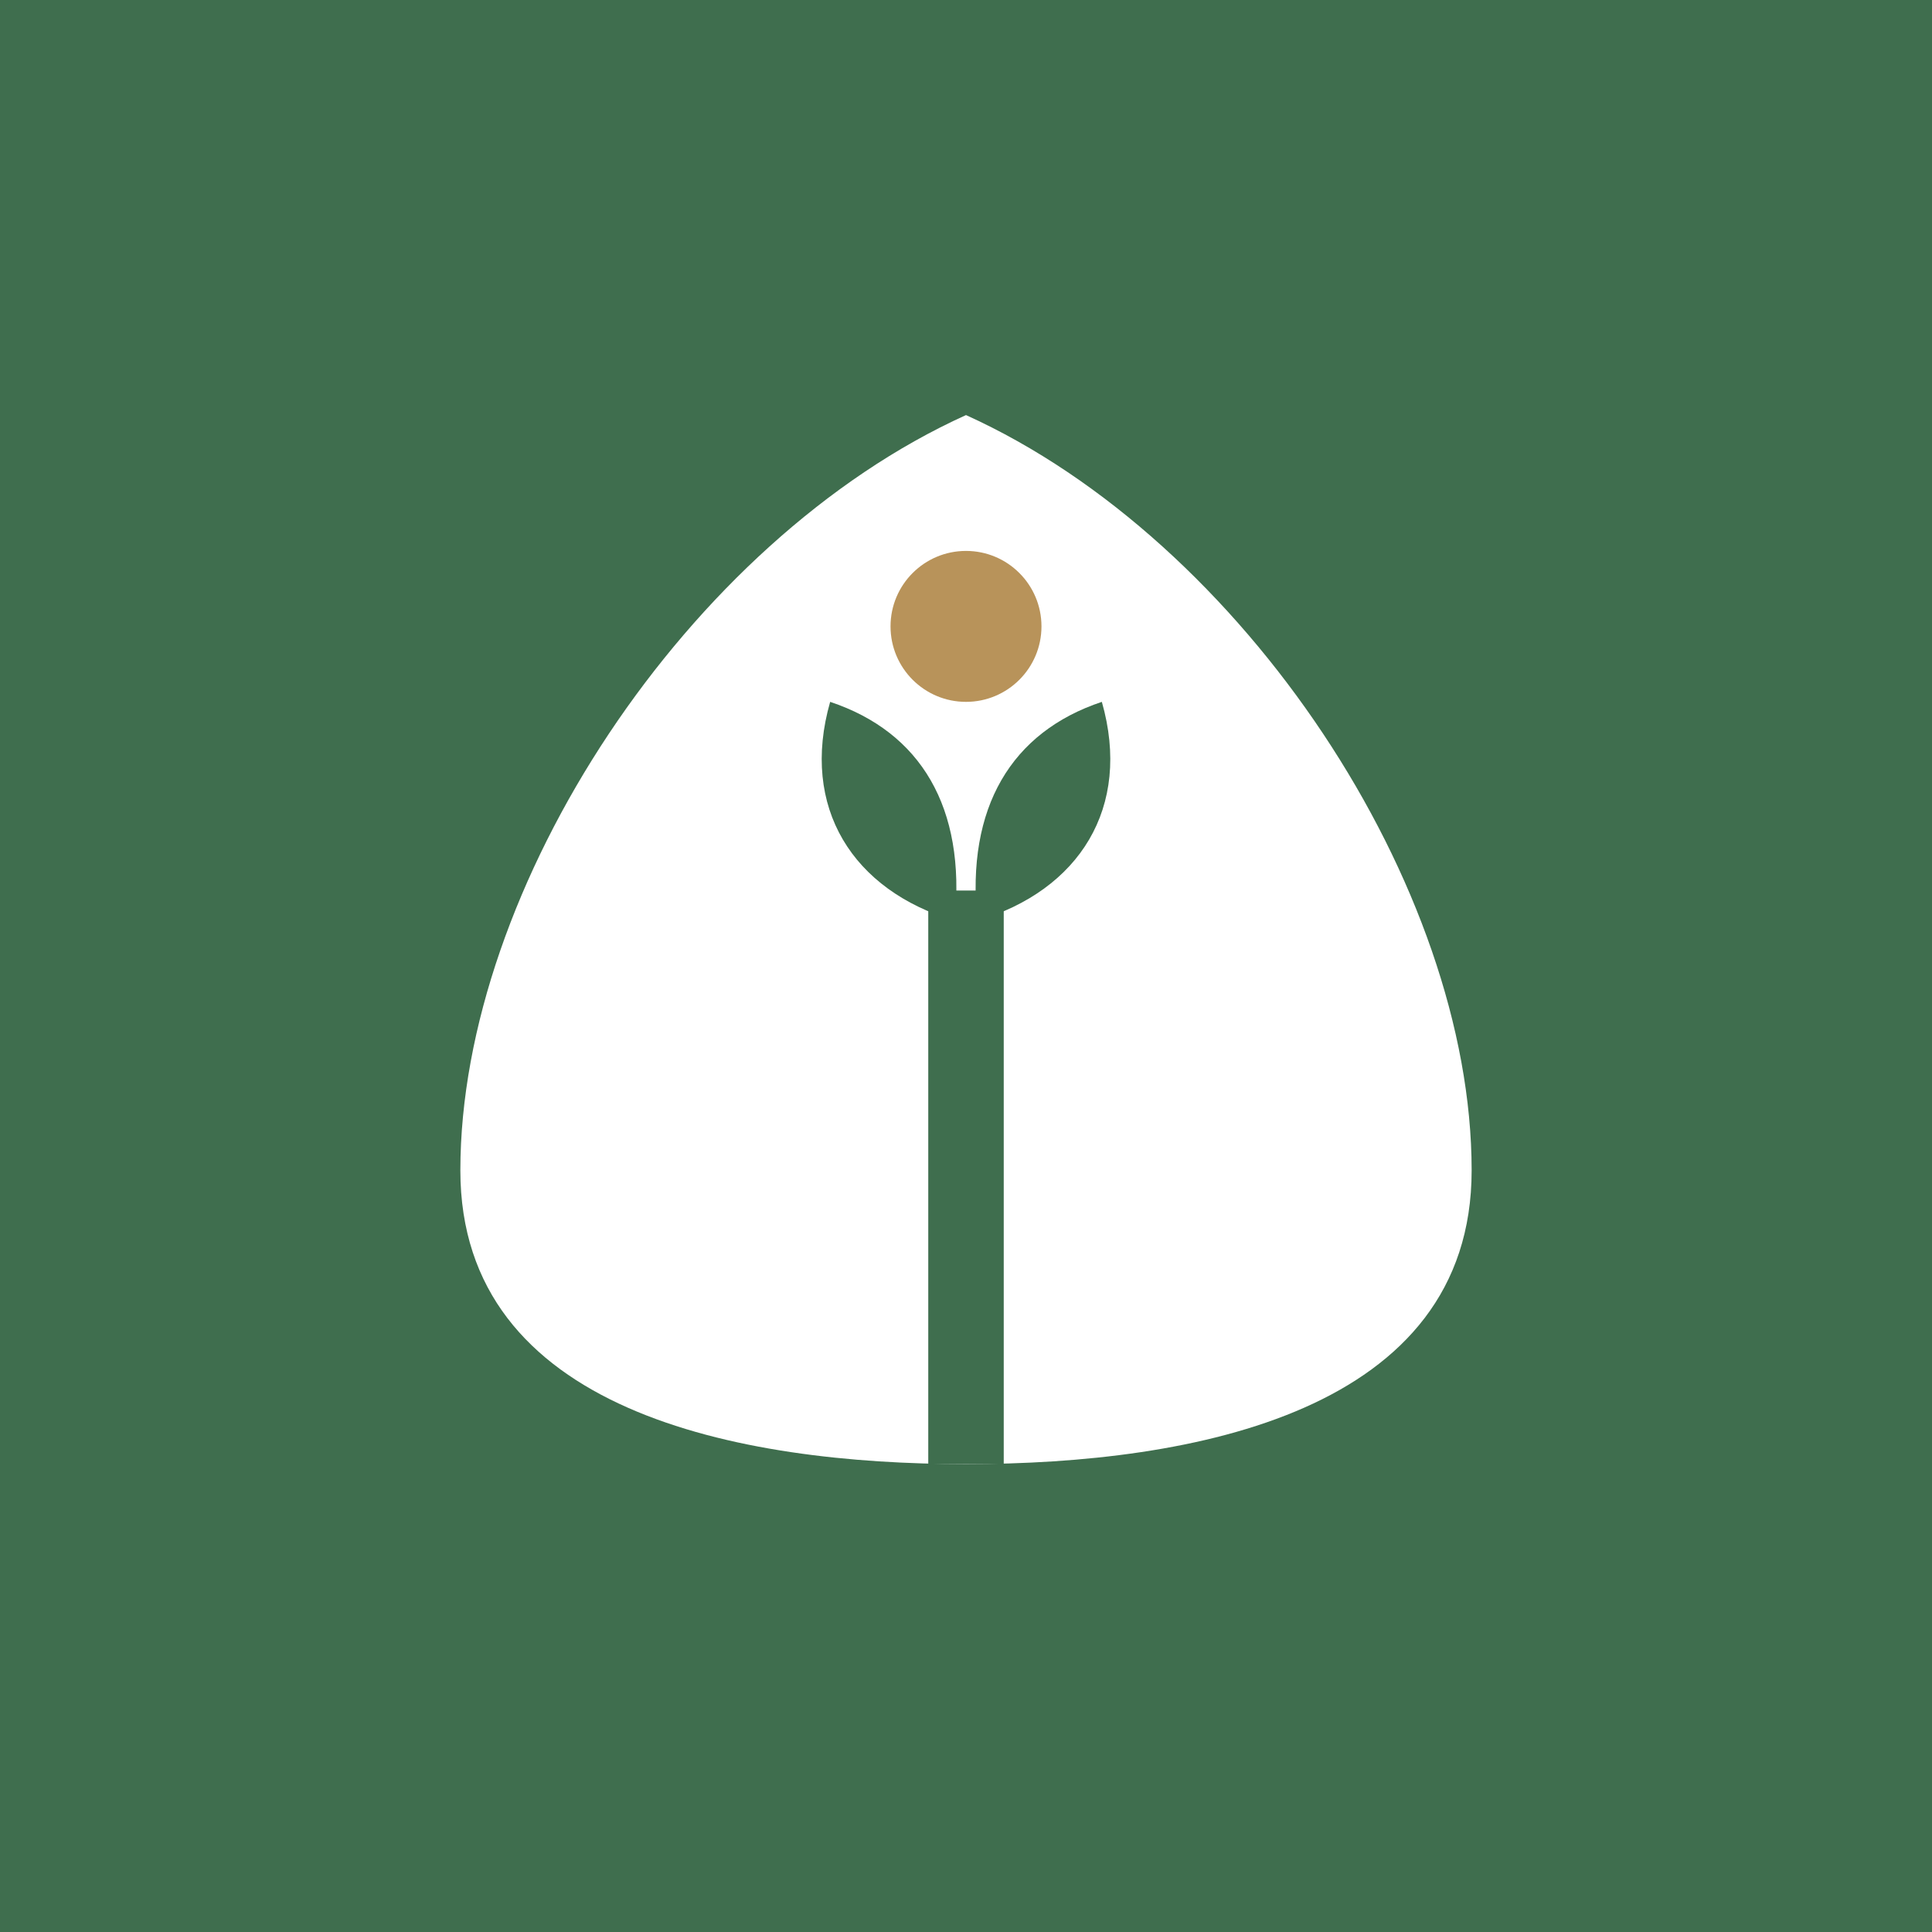
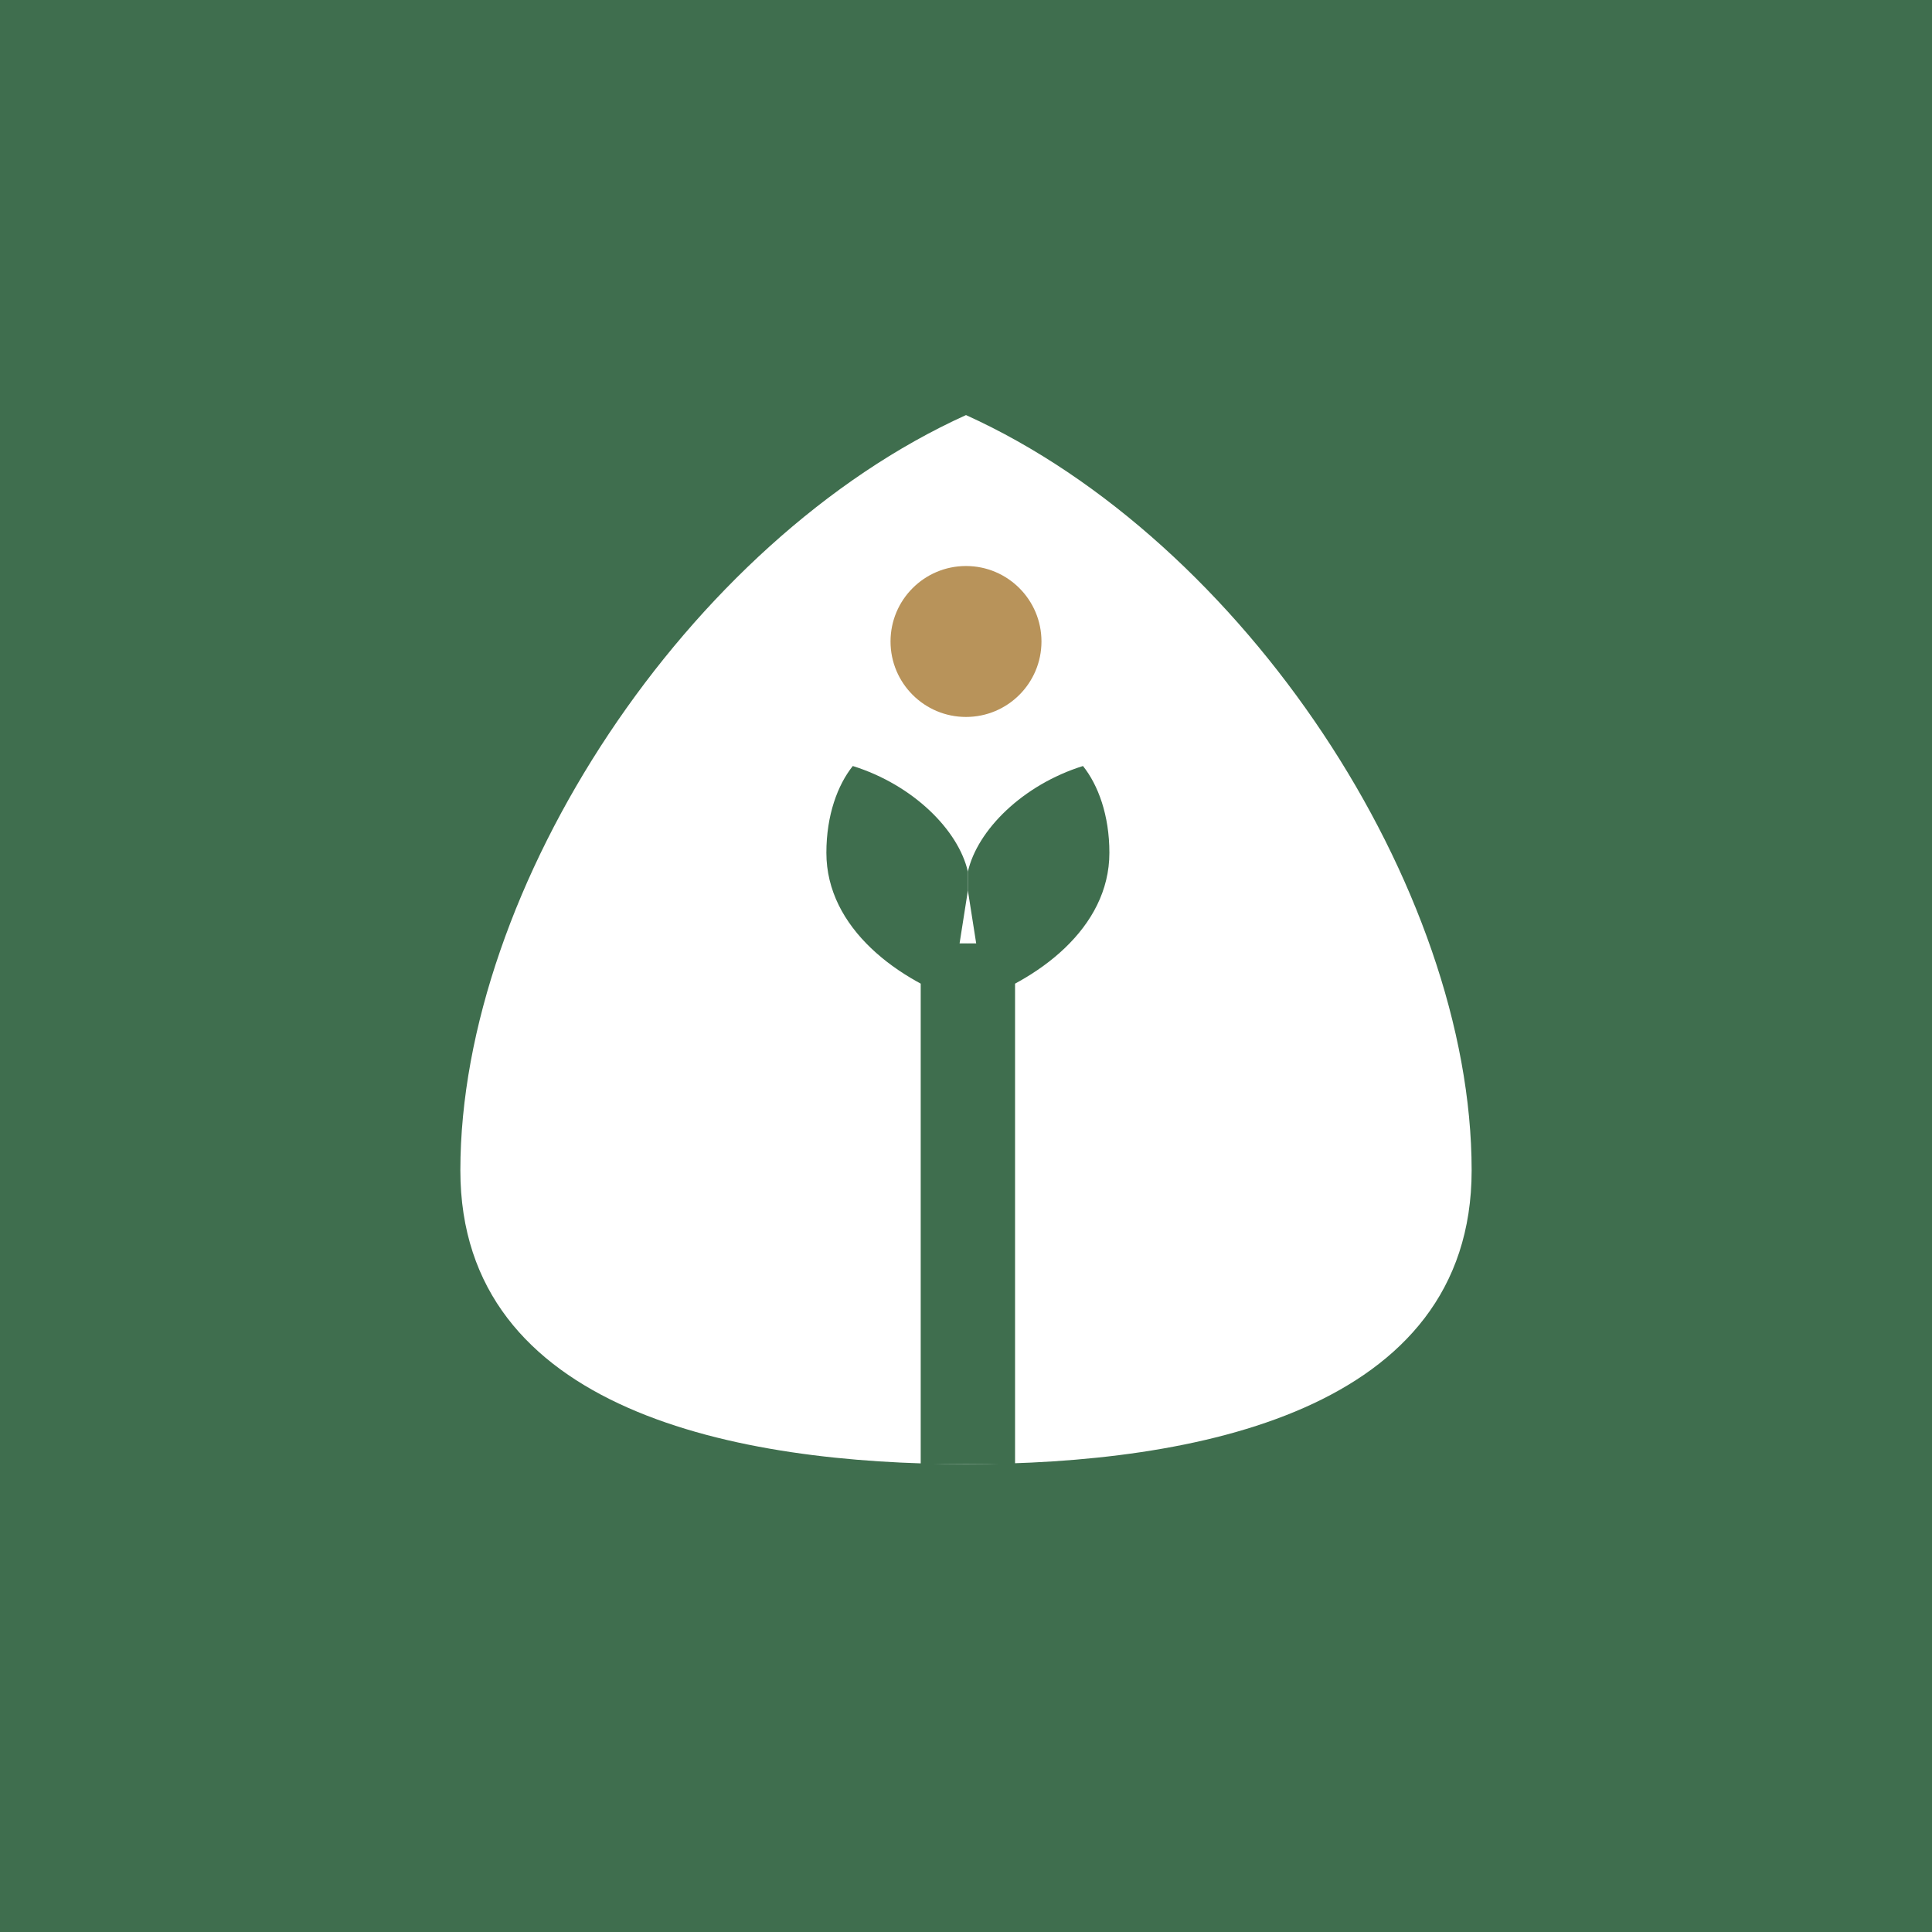
<svg xmlns="http://www.w3.org/2000/svg" viewBox="0 0 512 512" width="512" height="512">
  <rect width="512" height="512" fill="#3F6E4E" />
  <path d="M256,110 C329.7,143.36 390,235.1 390,310.16 C390,374.1 316.3,388 256,388 C195.7,388 122,374.1 122,310.16 C122,235.1 182.3,143.36 256,110 Z" fill="#fff" />
-   <rect x="246" y="236" width="20" height="152" fill="#3F6E4E" />
-   <path d="M253,244 C226,236 212,214 220,186 C244,194 256,214 253,244 Z" fill="#3F6E4E" />
-   <path d="M259,244 C286,236 300,214 292,186 C268,194 256,214 259,244 Z" fill="#3F6E4E" />
-   <circle cx="256" cy="166" r="20" fill="#B8935A" />
+   <rect x="244" y="250" width="25" height="138" fill="#3F6E4E" />
+   <path d="M256.5,266 C238,260 219,246 219,226 C219,216 222,208 226,203 C242,208 254,220 256.5,231 L256.5,266 Z" fill="#3F6E4E" />
+   <path d="M256.5,266 C275,260 294,246 294,226 C294,216 291,208 287,203 C271,208 259,220 256.5,231 L256.5,266 Z" fill="#3F6E4E" />
+   <path d="M254.3,250 L256.5,236 L258.7,250 Z" fill="#fff" />
+   <circle cx="256" cy="170" r="20" fill="#B8935A" />
</svg>
